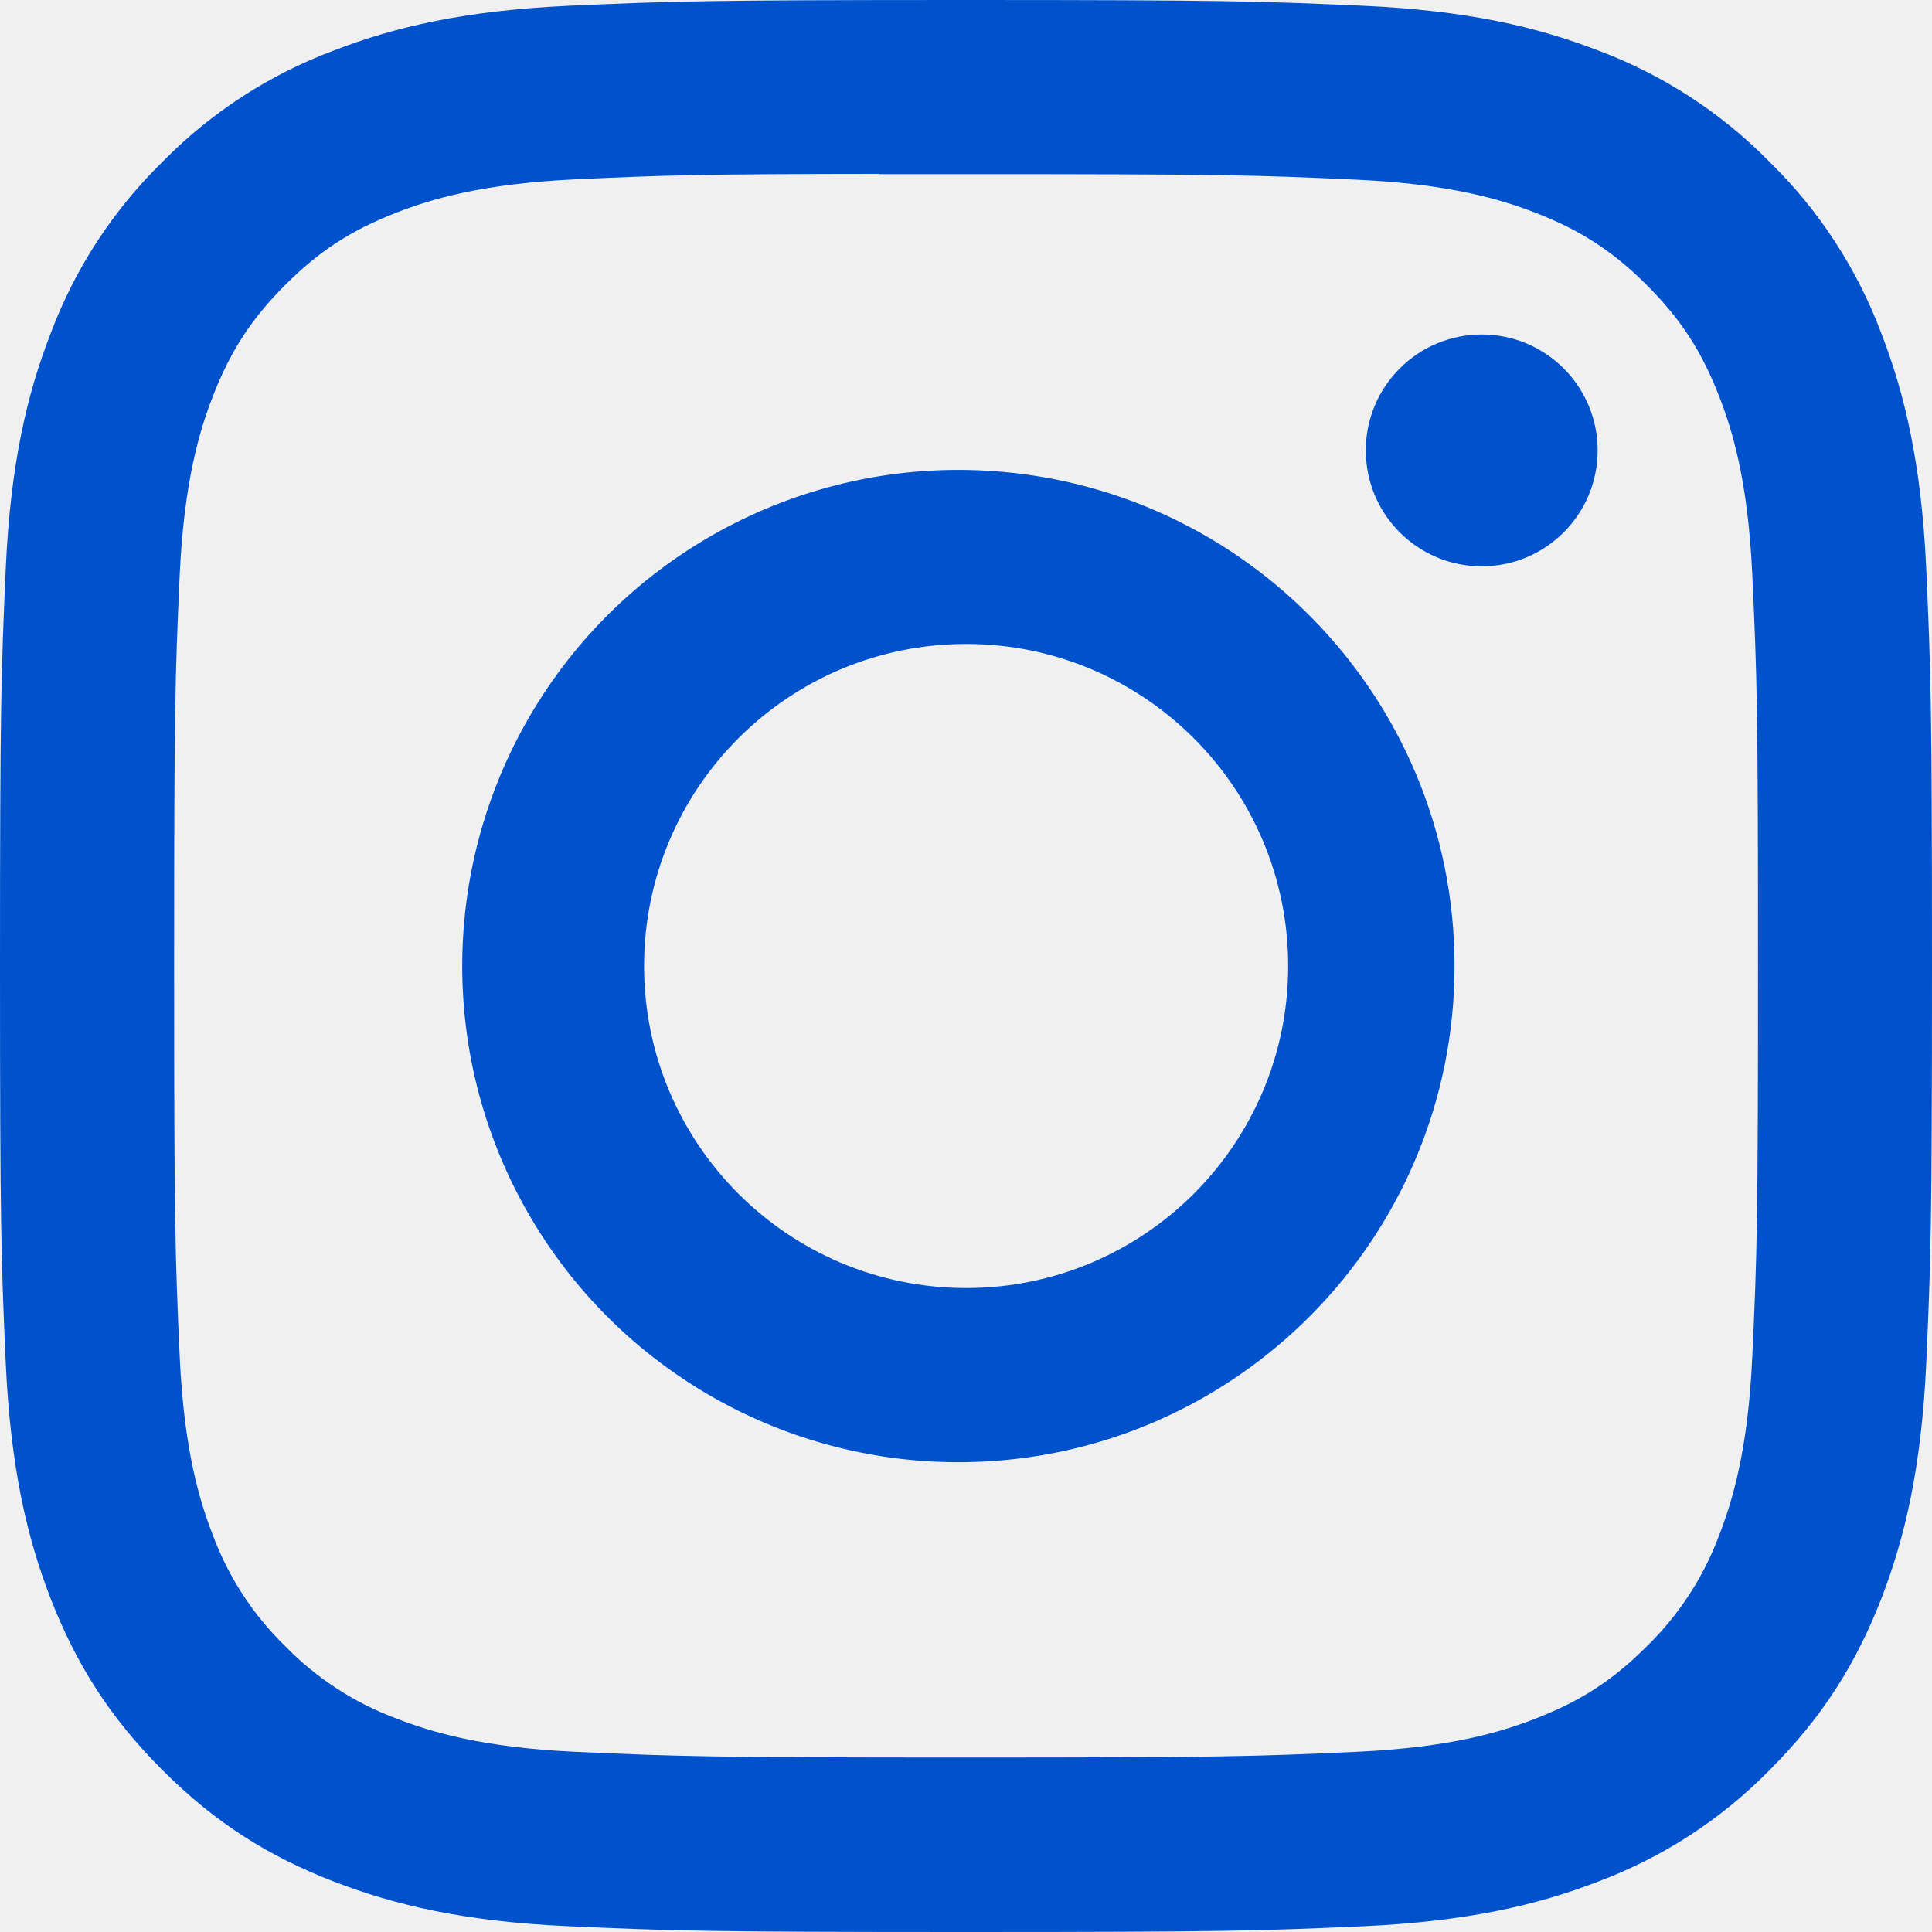
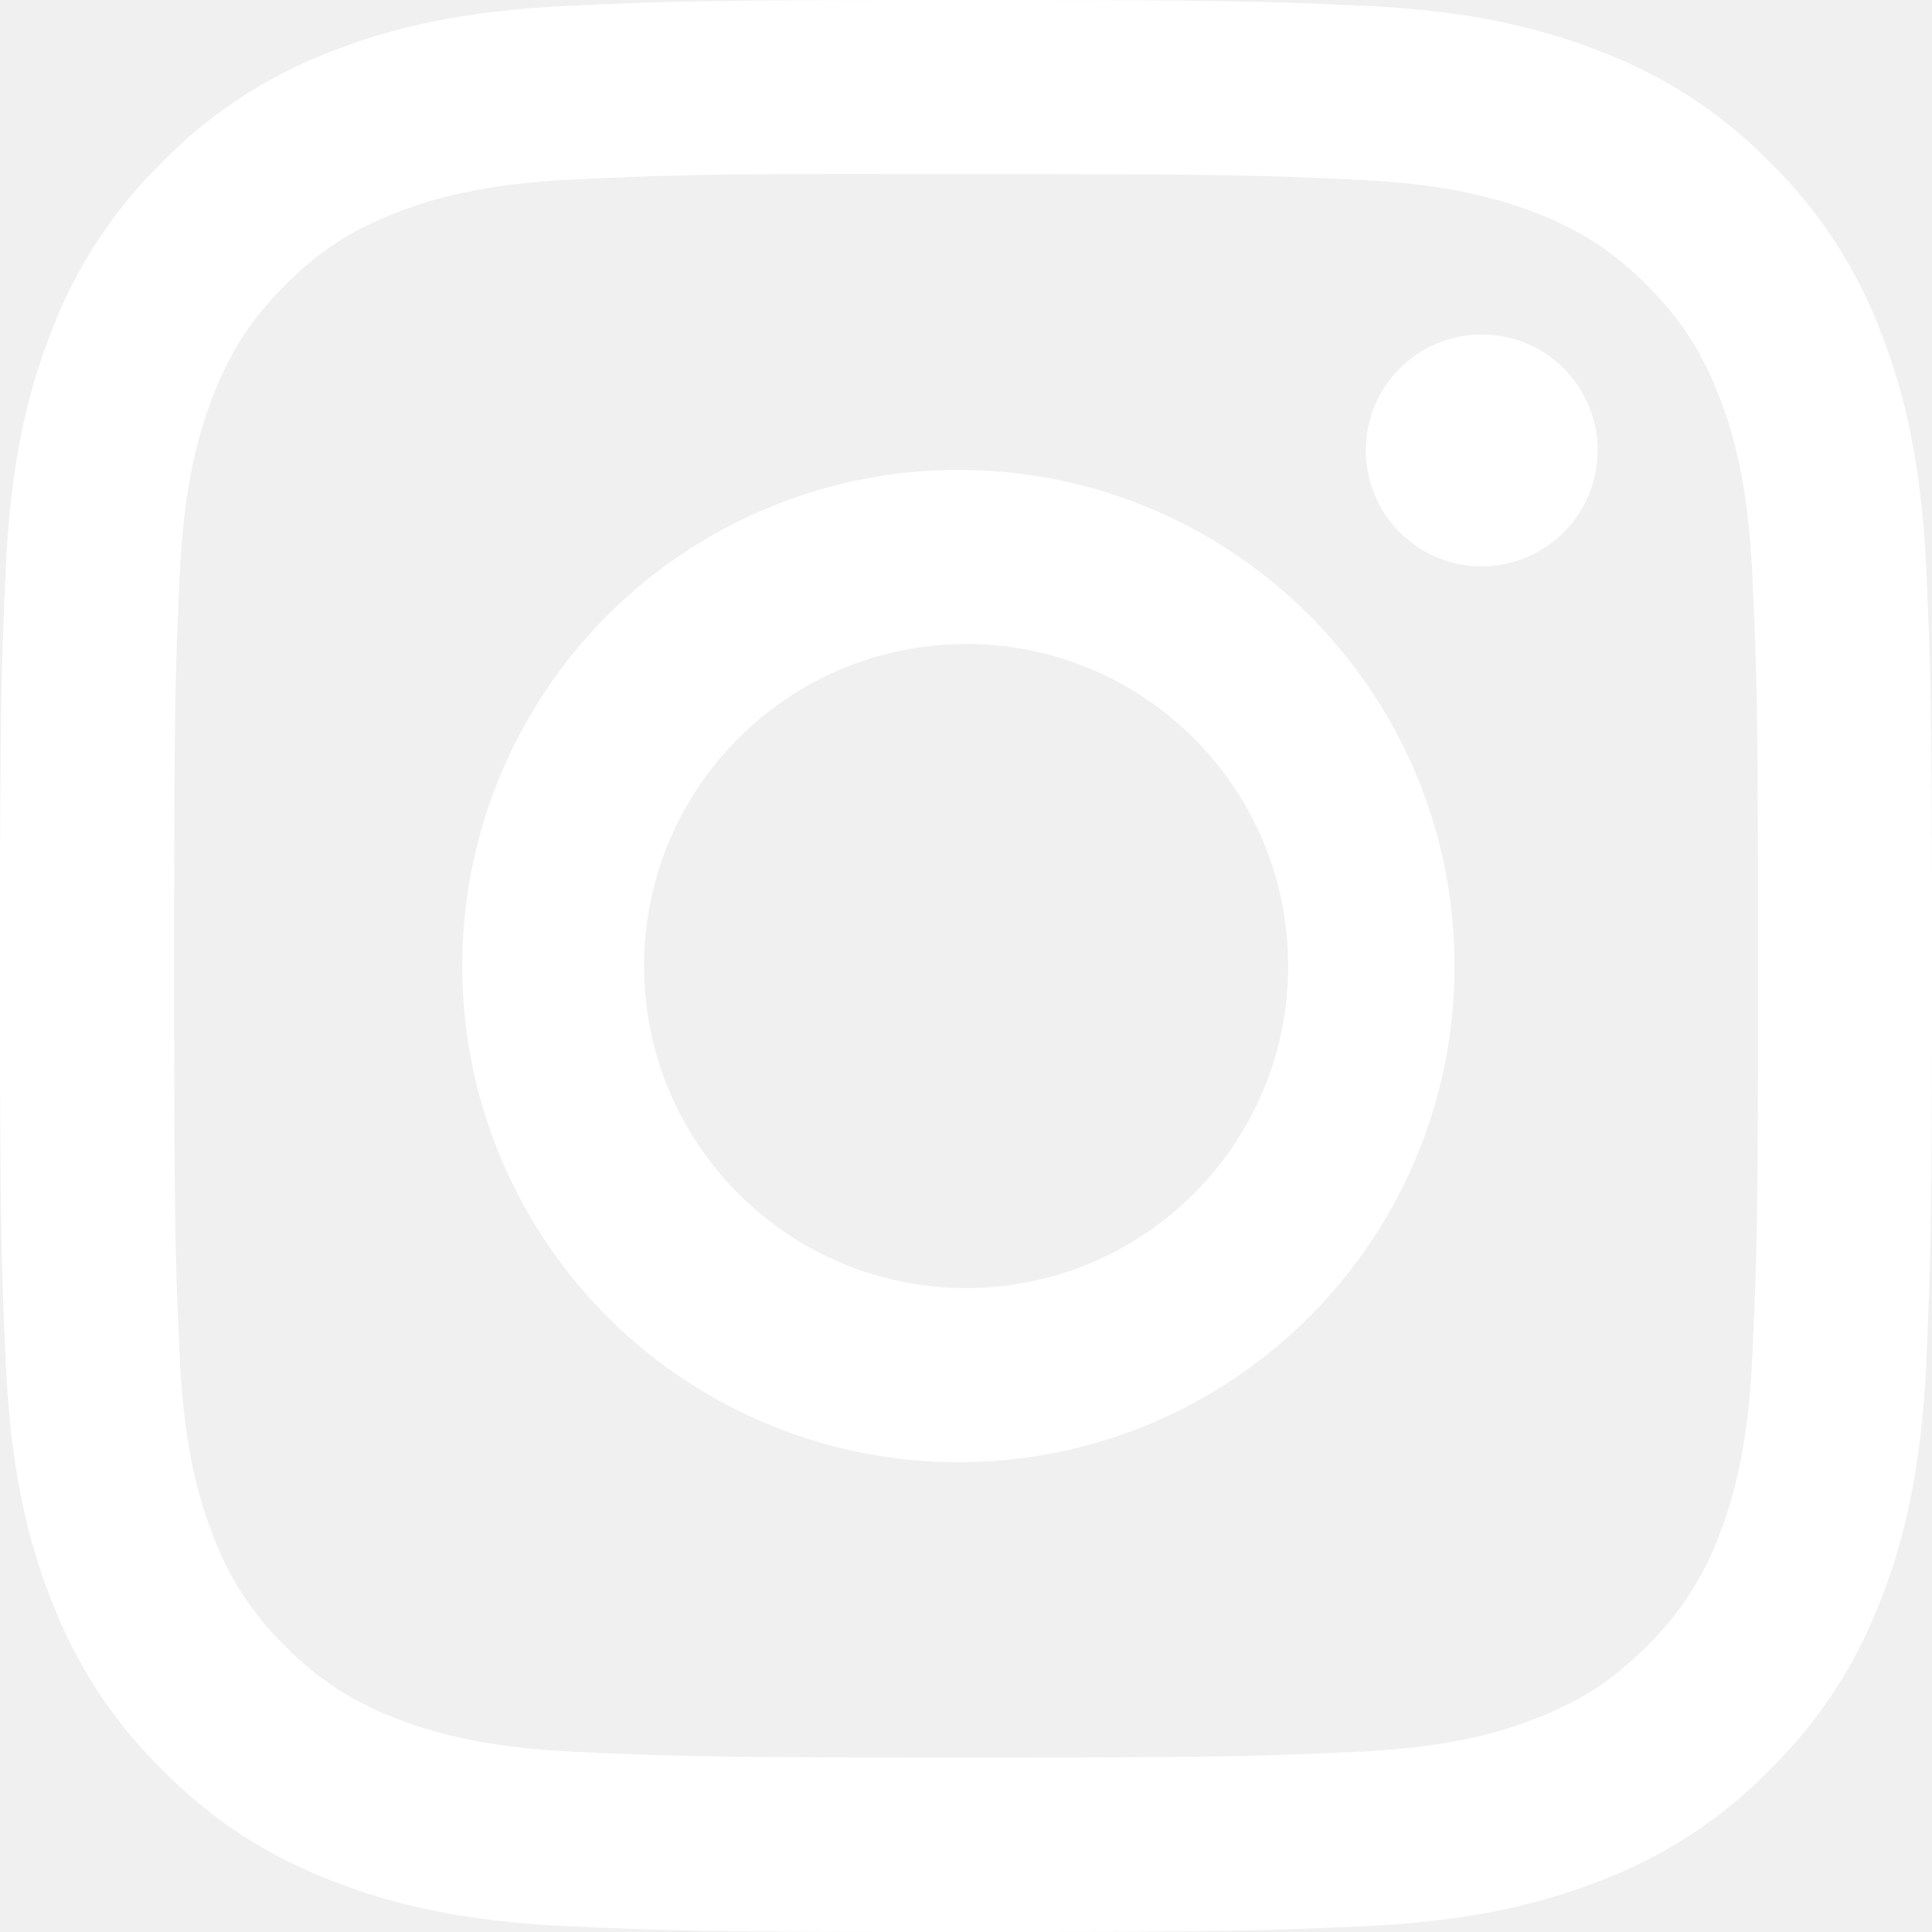
- <svg xmlns="http://www.w3.org/2000/svg" width="16" height="16" fill="#0052CC" class="bi bi-instagram" viewBox="0 0 16 16">
+ <svg xmlns="http://www.w3.org/2000/svg" width="16" height="16" fill="#FFFFFF" class="bi bi-instagram" viewBox="0 0 16 16">
  <path d="M8 0C5.829 0 5.556.01 4.703.048 3.85.088 3.269.222 2.76.42a3.9 3.9 0 0 0-1.417.923A3.9 3.9 0 0 0 .42 2.76C.222 3.268.087 3.85.048 4.7.01 5.555 0 5.827 0 8.001c0 2.172.01 2.444.048 3.297.04.852.174 1.433.372 1.942.205.526.478.972.923 1.417.444.445.89.719 1.416.923.51.198 1.09.333 1.942.372C5.555 15.99 5.827 16 8 16s2.444-.01 3.298-.048c.851-.04 1.434-.174 1.943-.372a3.9 3.9 0 0 0 1.416-.923c.445-.445.718-.891.923-1.417.197-.509.332-1.09.372-1.942C15.99 10.445 16 10.173 16 8s-.01-2.445-.048-3.299c-.04-.851-.175-1.433-.372-1.941a3.9 3.9 0 0 0-.923-1.417A3.9 3.9 0 0 0 13.24.42c-.51-.198-1.092-.333-1.943-.372C10.443.01 10.172 0 7.998 0zm-.717 1.442h.718c2.136 0 2.389.007 3.232.046.78.035 1.204.166 1.486.275.373.145.64.319.92.599s.453.546.598.92c.11.281.24.705.275 1.485.039.843.047 1.096.047 3.231s-.008 2.389-.047 3.232c-.035.78-.166 1.203-.275 1.485a2.5 2.5 0 0 1-.599.919c-.28.28-.546.453-.92.598-.28.11-.704.24-1.485.276-.843.038-1.096.047-3.232.047s-2.39-.009-3.233-.047c-.78-.036-1.203-.166-1.485-.276a2.5 2.5 0 0 1-.92-.598 2.5 2.5 0 0 1-.6-.92c-.109-.281-.24-.705-.275-1.485-.038-.843-.046-1.096-.046-3.233s.008-2.388.046-3.231c.036-.78.166-1.204.276-1.486.145-.373.319-.64.599-.92s.546-.453.92-.598c.282-.11.705-.24 1.485-.276.738-.034 1.024-.044 2.515-.045zm4.988 1.328a.96.96 0 1 0 0 1.92.96.96 0 0 0 0-1.92m-4.27 1.122a4.109 4.109 0 1 0 0 8.217 4.109 4.109 0 0 0 0-8.217m0 1.441a2.667 2.667 0 1 1 0 5.334 2.667 2.667 0 0 1 0-5.334" />
</svg>
